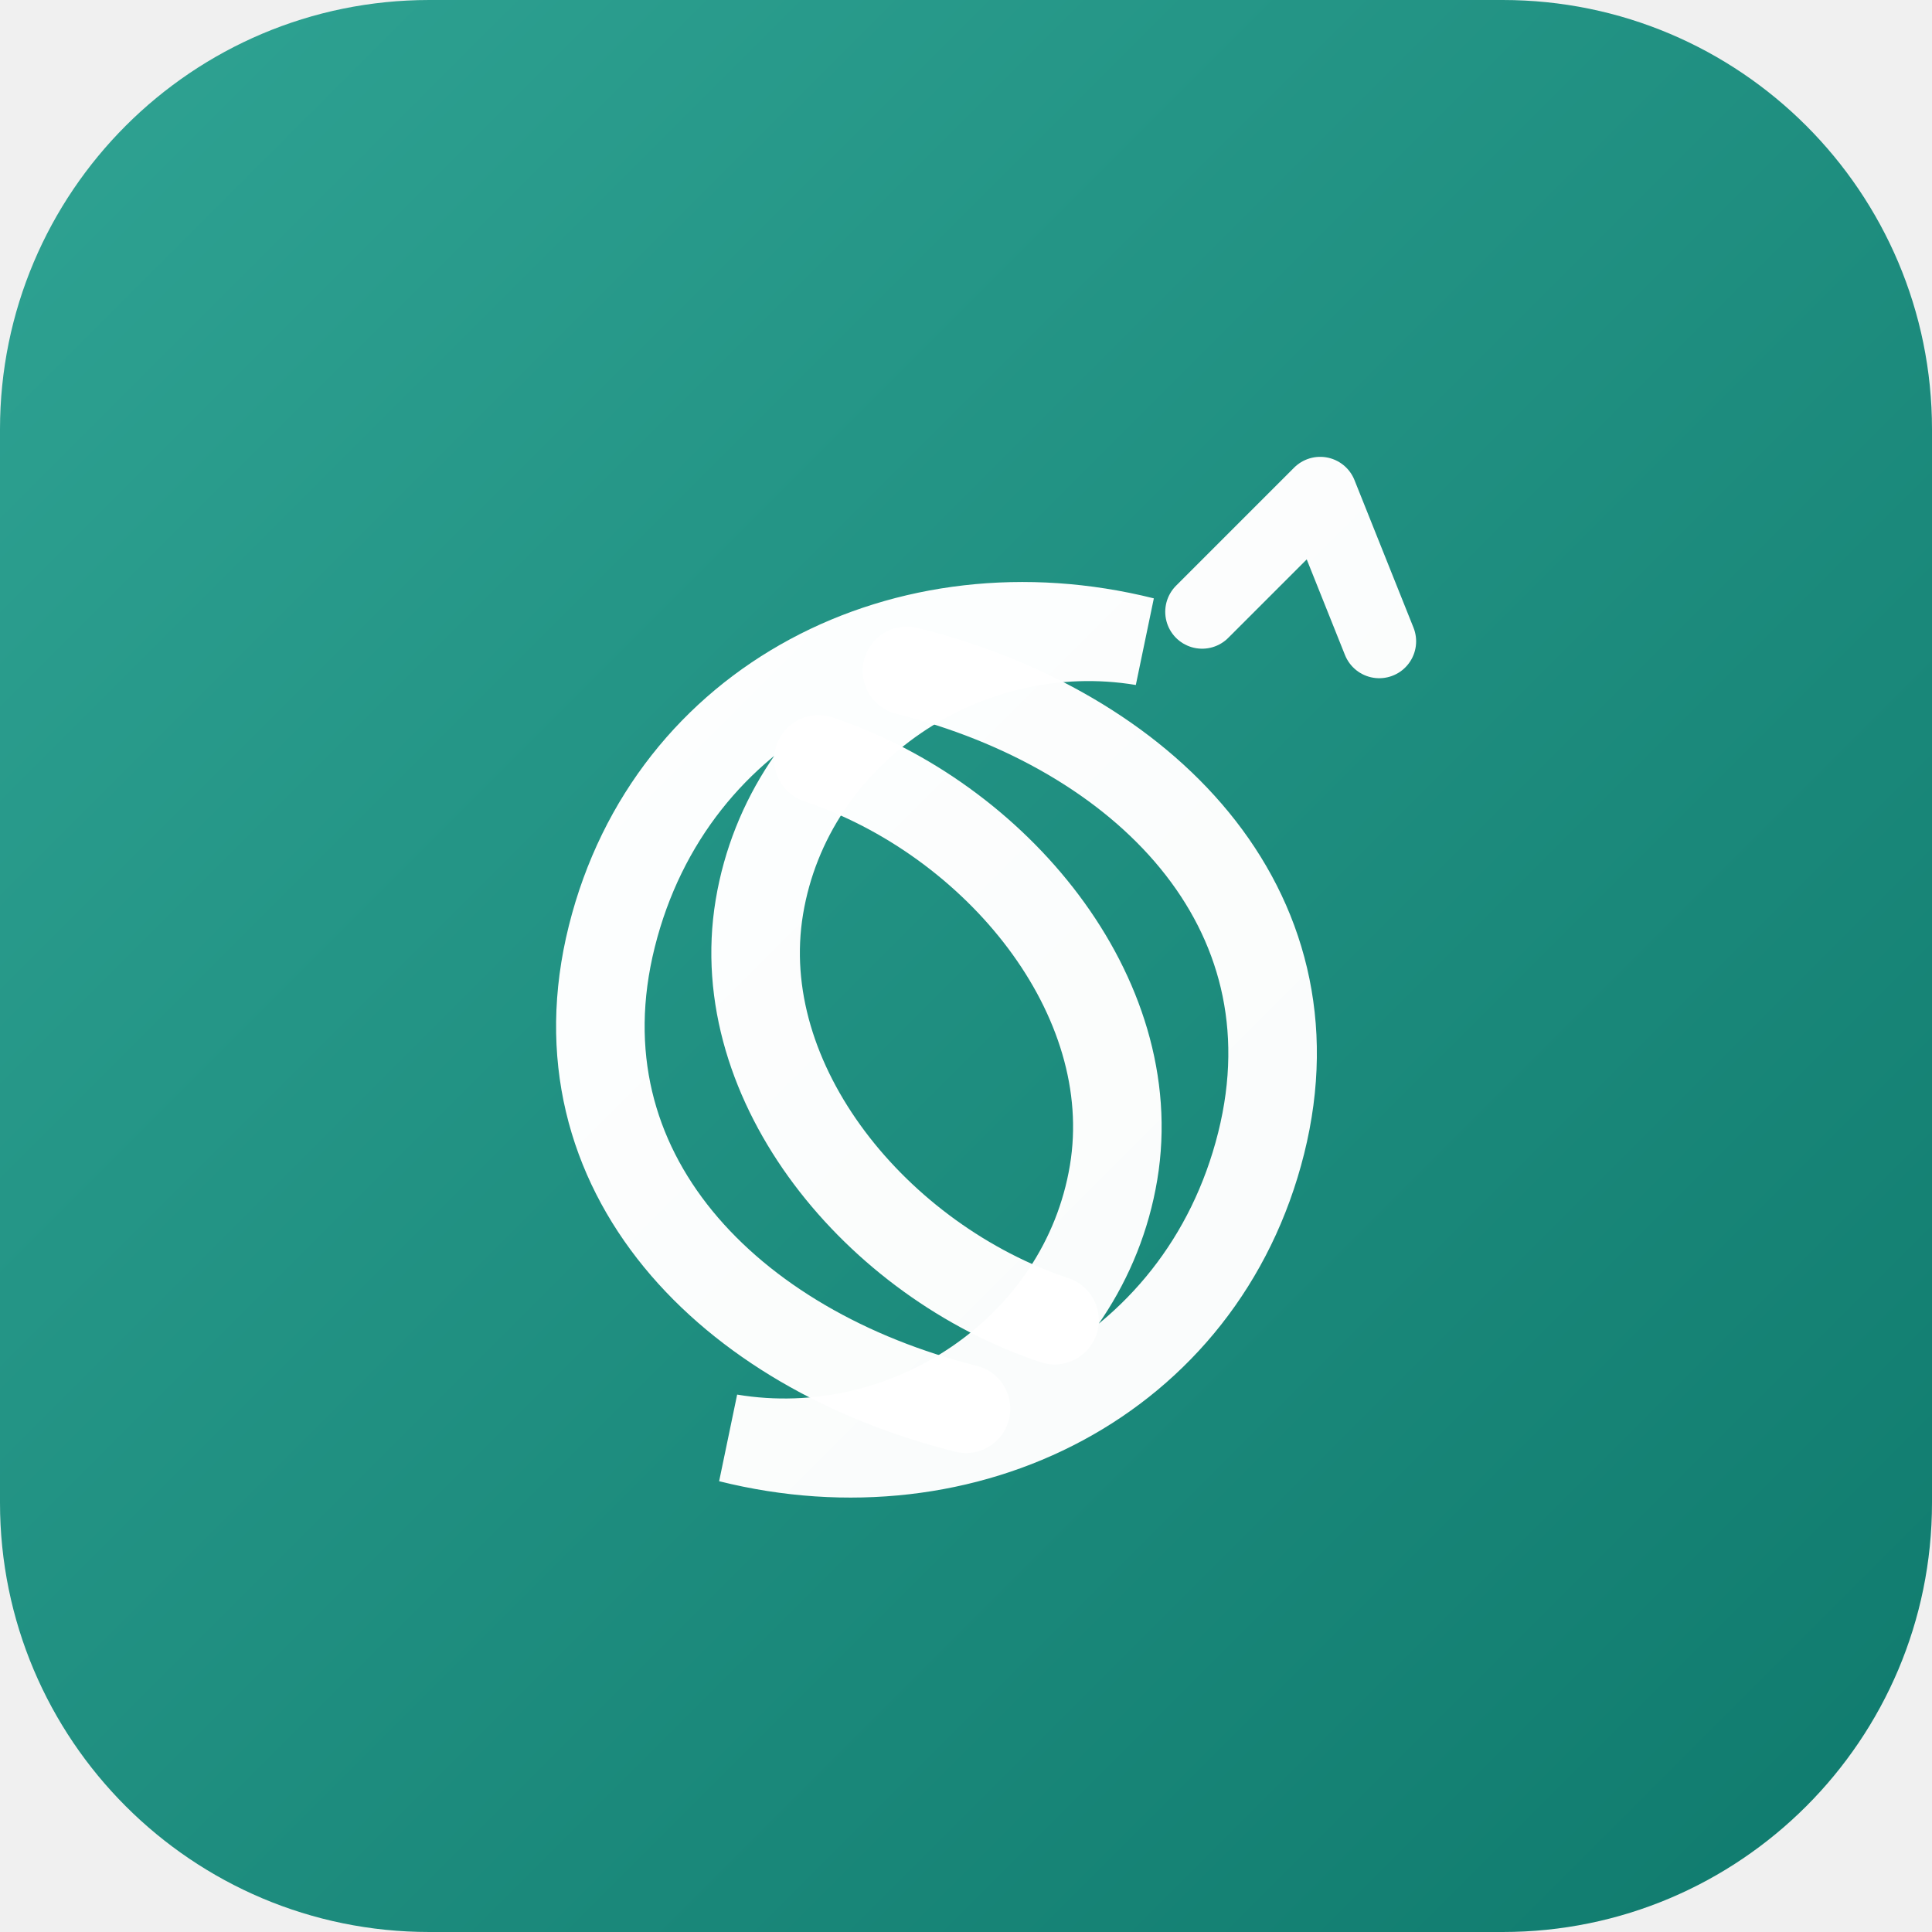
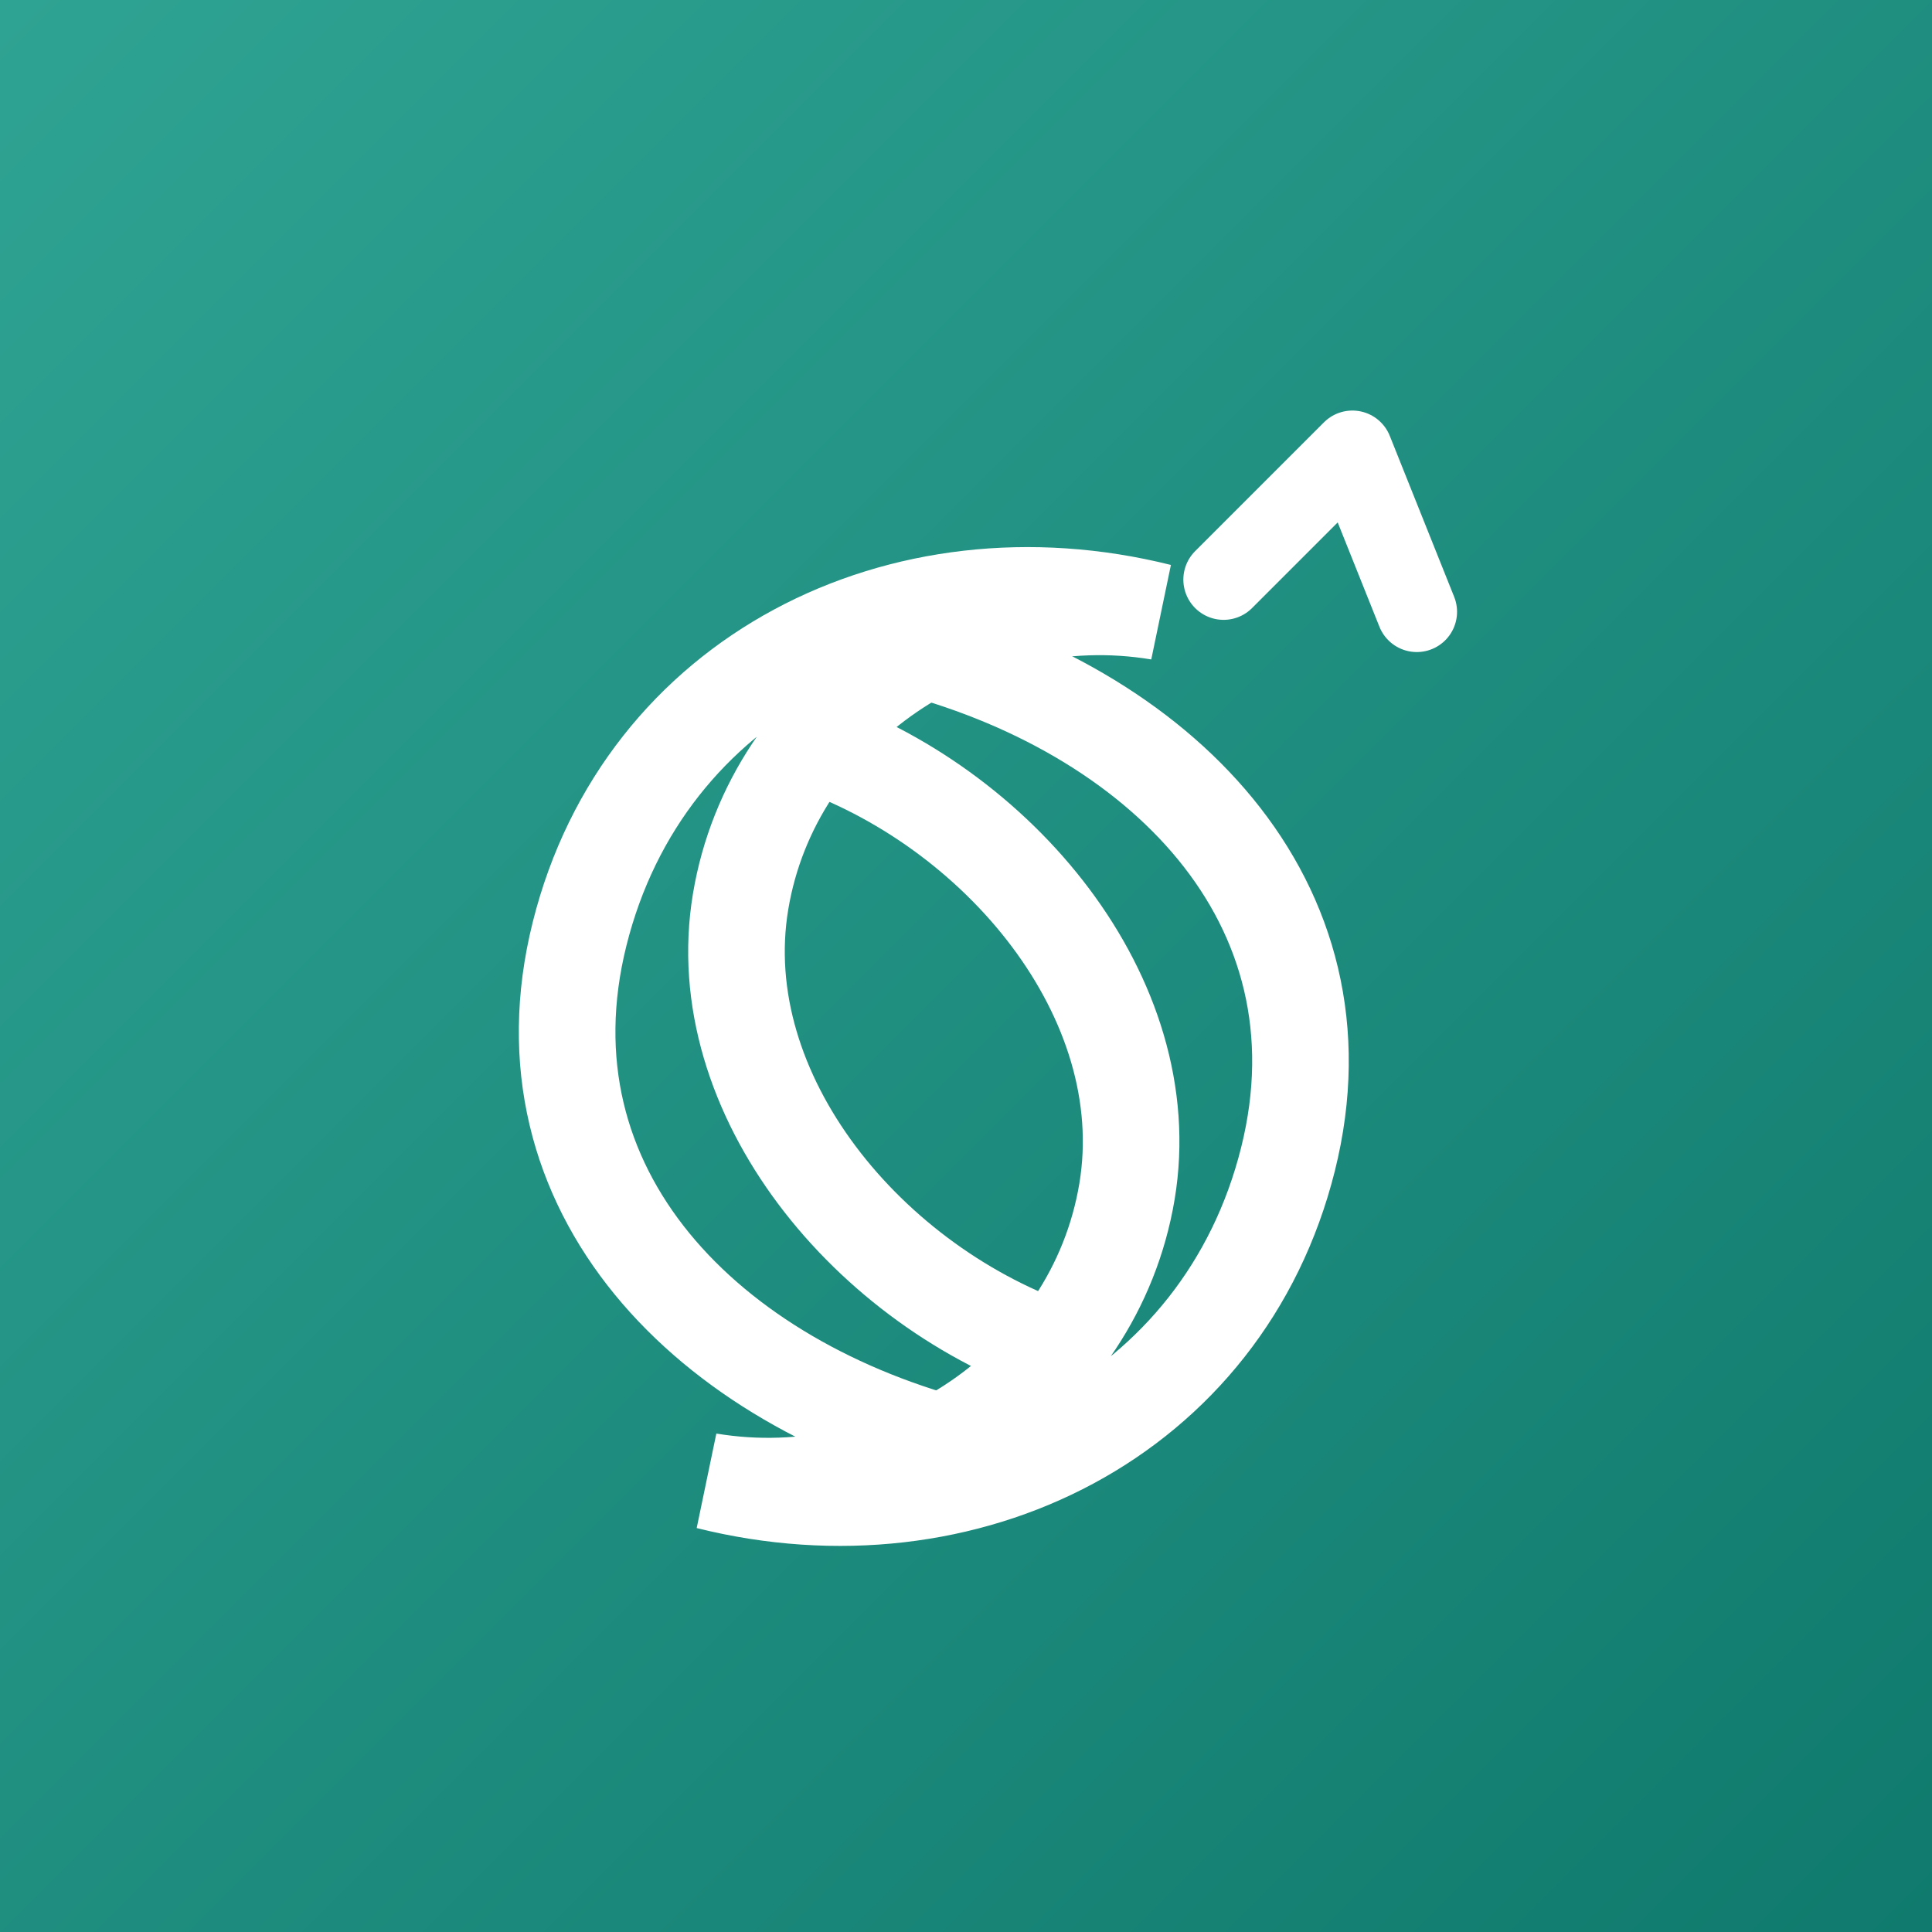
<svg xmlns="http://www.w3.org/2000/svg" viewBox="0 0 180 180" width="180" height="180">
  <defs>
    <linearGradient id="bg" x1="0" y1="0" x2="180" y2="180" gradientUnits="userSpaceOnUse">
      <stop offset="0" stop-color="#2fa393" />
      <stop offset="1" stop-color="#0f7a6d" />
    </linearGradient>
-     <linearGradient id="stroke" x1="0" y1="0" x2="180" y2="180" gradientUnits="userSpaceOnUse">
-       <stop offset="0" stop-color="#ffffff" />
-       <stop offset="1" stop-color="#ffffff" stop-opacity="0.85" />
-     </linearGradient>
  </defs>
-   <rect width="180" height="180" rx="40" ry="40" fill="url(#bg)" />
-   <g transform="translate(35,35) scale(2.75)">
-     <path d="M20 35c-8-2-14-8-12-16s10-12 18-10c-6-1-12 3-13 9s4 12 10 14" stroke="url(#stroke)" stroke-width="3" fill="none" stroke-linecap="round" />
-     <path d="M18 10c8 2 14 8 12 16s-10 12-18 10c6 1 12-3 13-9s-4-12-10-14" stroke="url(#stroke)" stroke-width="3" fill="none" stroke-linecap="round" />
-     <path d="M28 8l4-4 2 5" stroke="url(#stroke)" stroke-width="2.5" fill="none" stroke-linecap="round" stroke-linejoin="round" />
+   <rect width="180" height="180" fill="url(#bg)" />
+   <g transform="translate(90 90) scale(3.0) translate(-20 -20)">
+     <path d="M20 35c-8-2-14-8-12-16s10-12 18-10c-6-1-12 3-13 9s4 12 10 14" stroke="#ffffff" stroke-width="3" fill="none" stroke-linecap="round" />
+     <path d="M18 10c8 2 14 8 12 16s-10 12-18 10c6 1 12-3 13-9s-4-12-10-14" stroke="#ffffff" stroke-width="3" fill="none" stroke-linecap="round" />
+     <path d="M28 8l4-4 2 5" stroke="#ffffff" stroke-width="2.5" fill="none" stroke-linecap="round" stroke-linejoin="round" />
  </g>
</svg>
